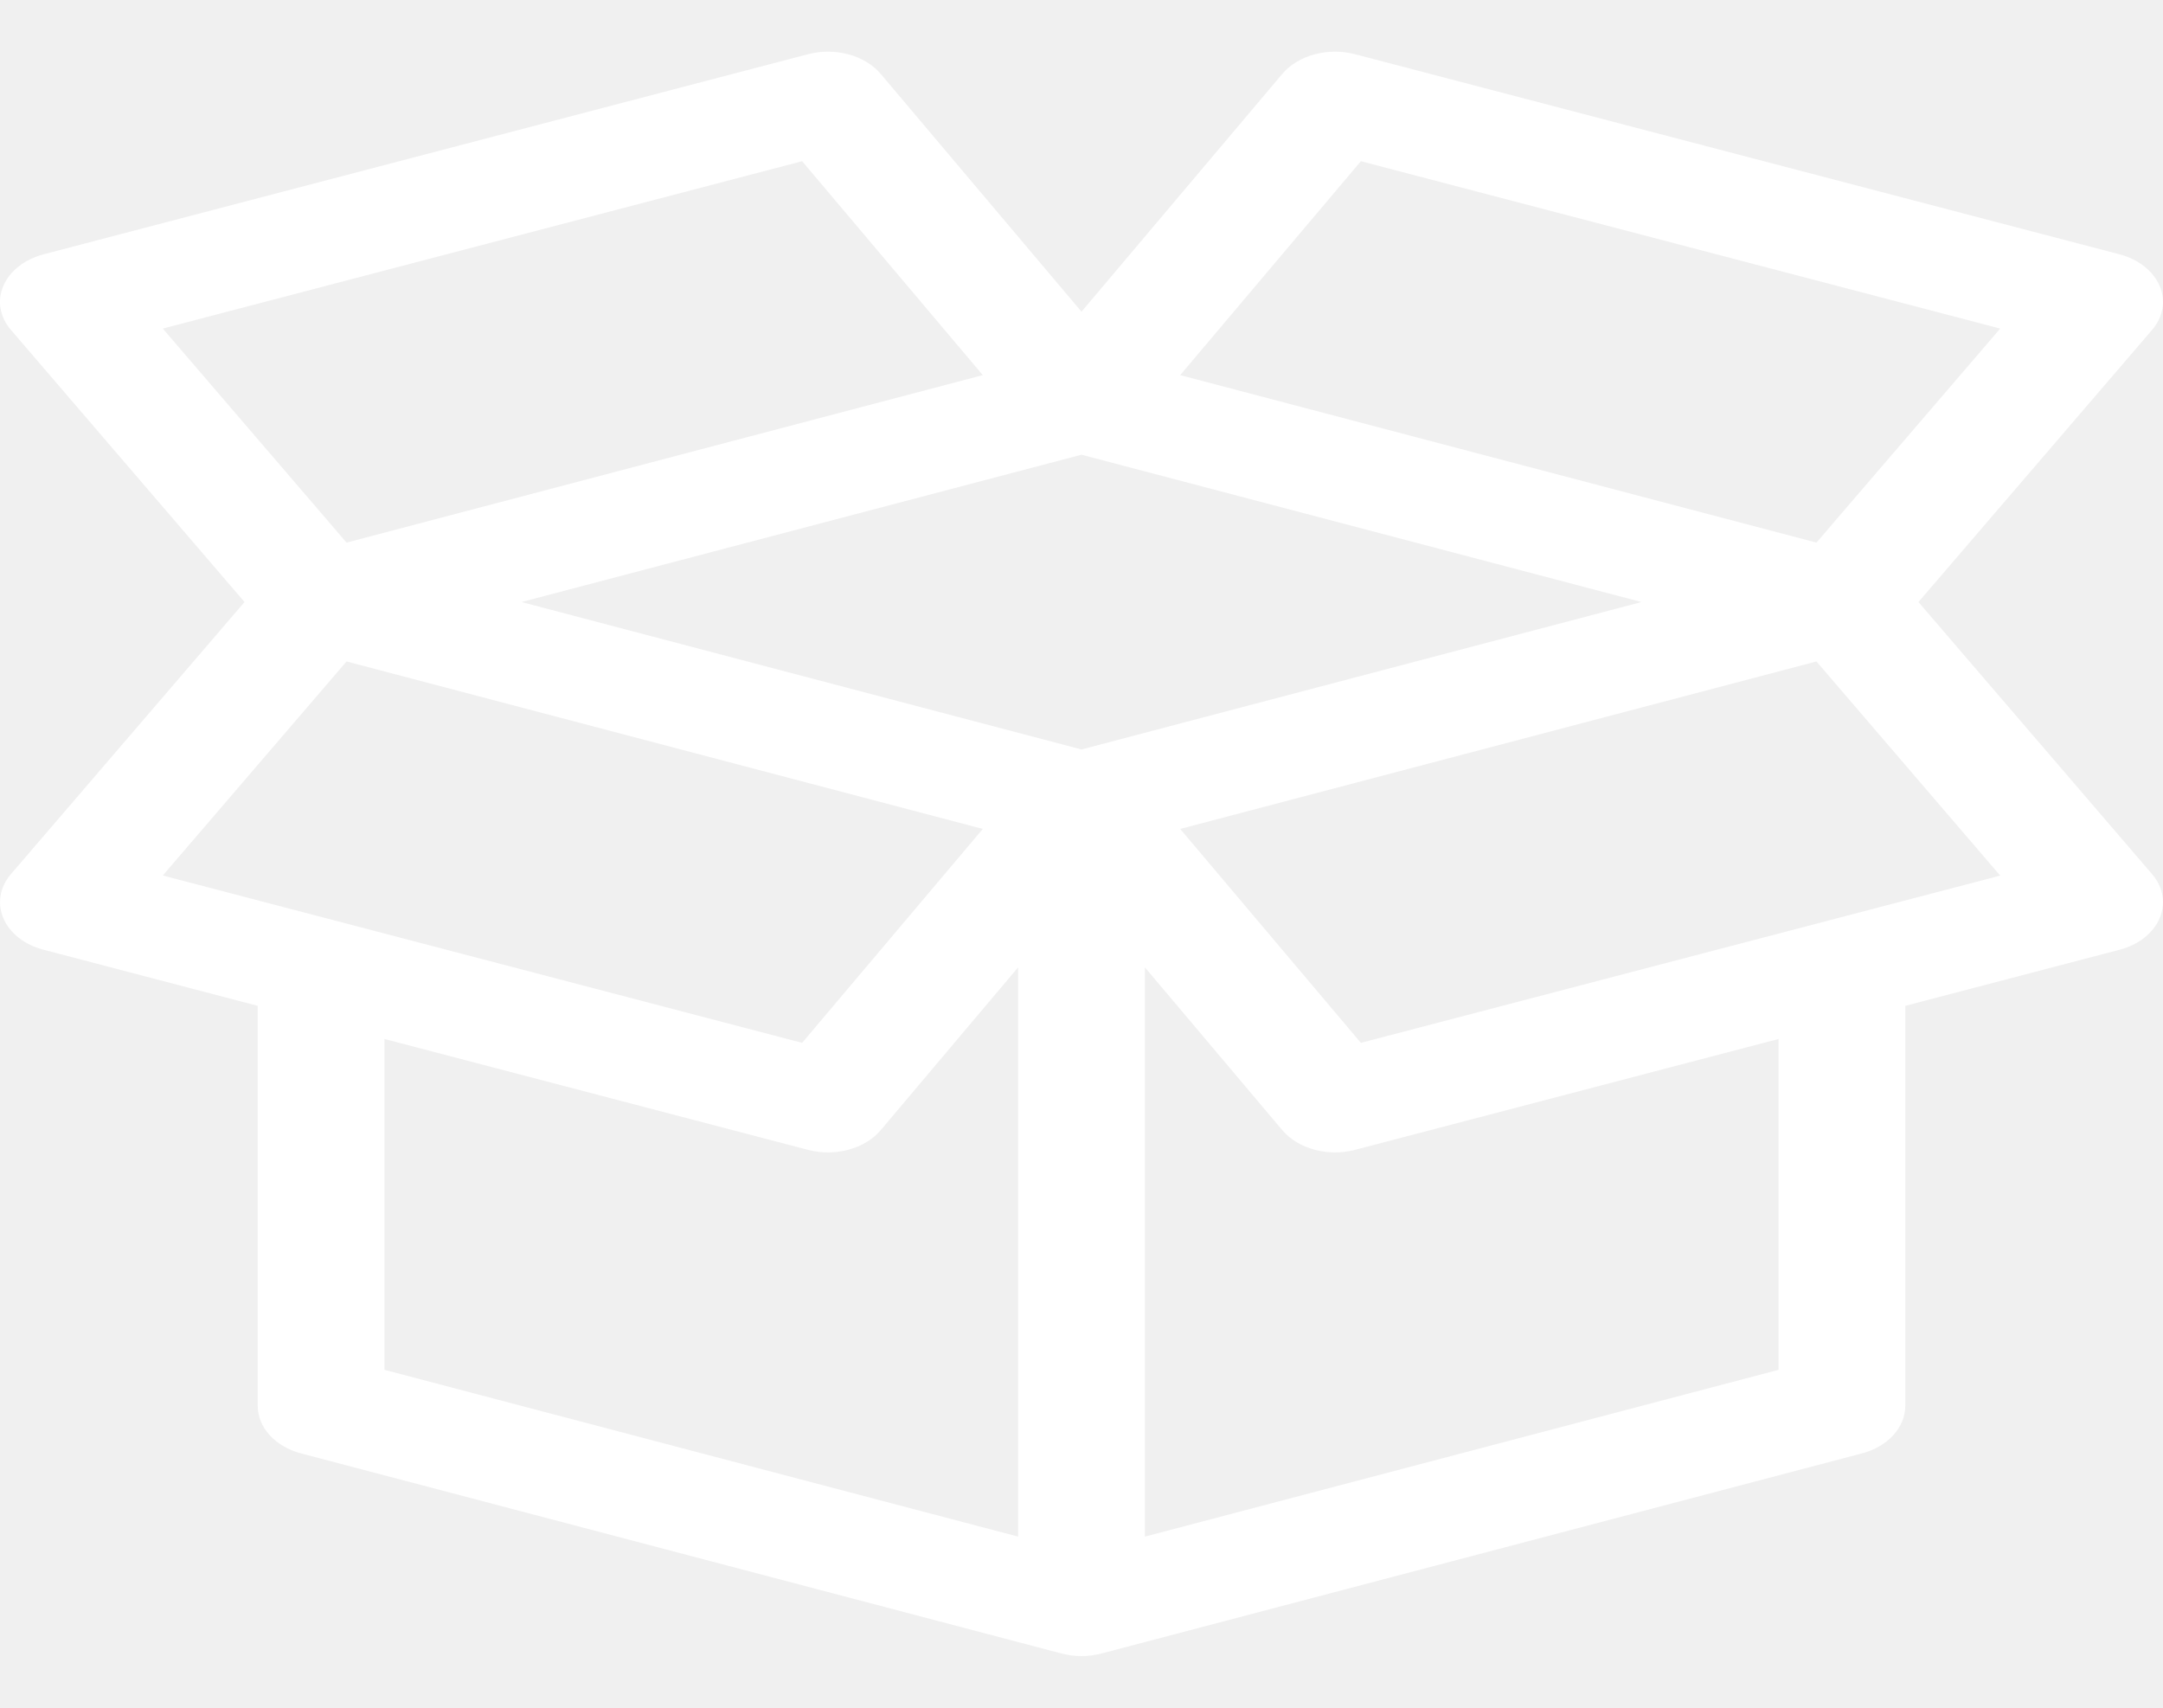
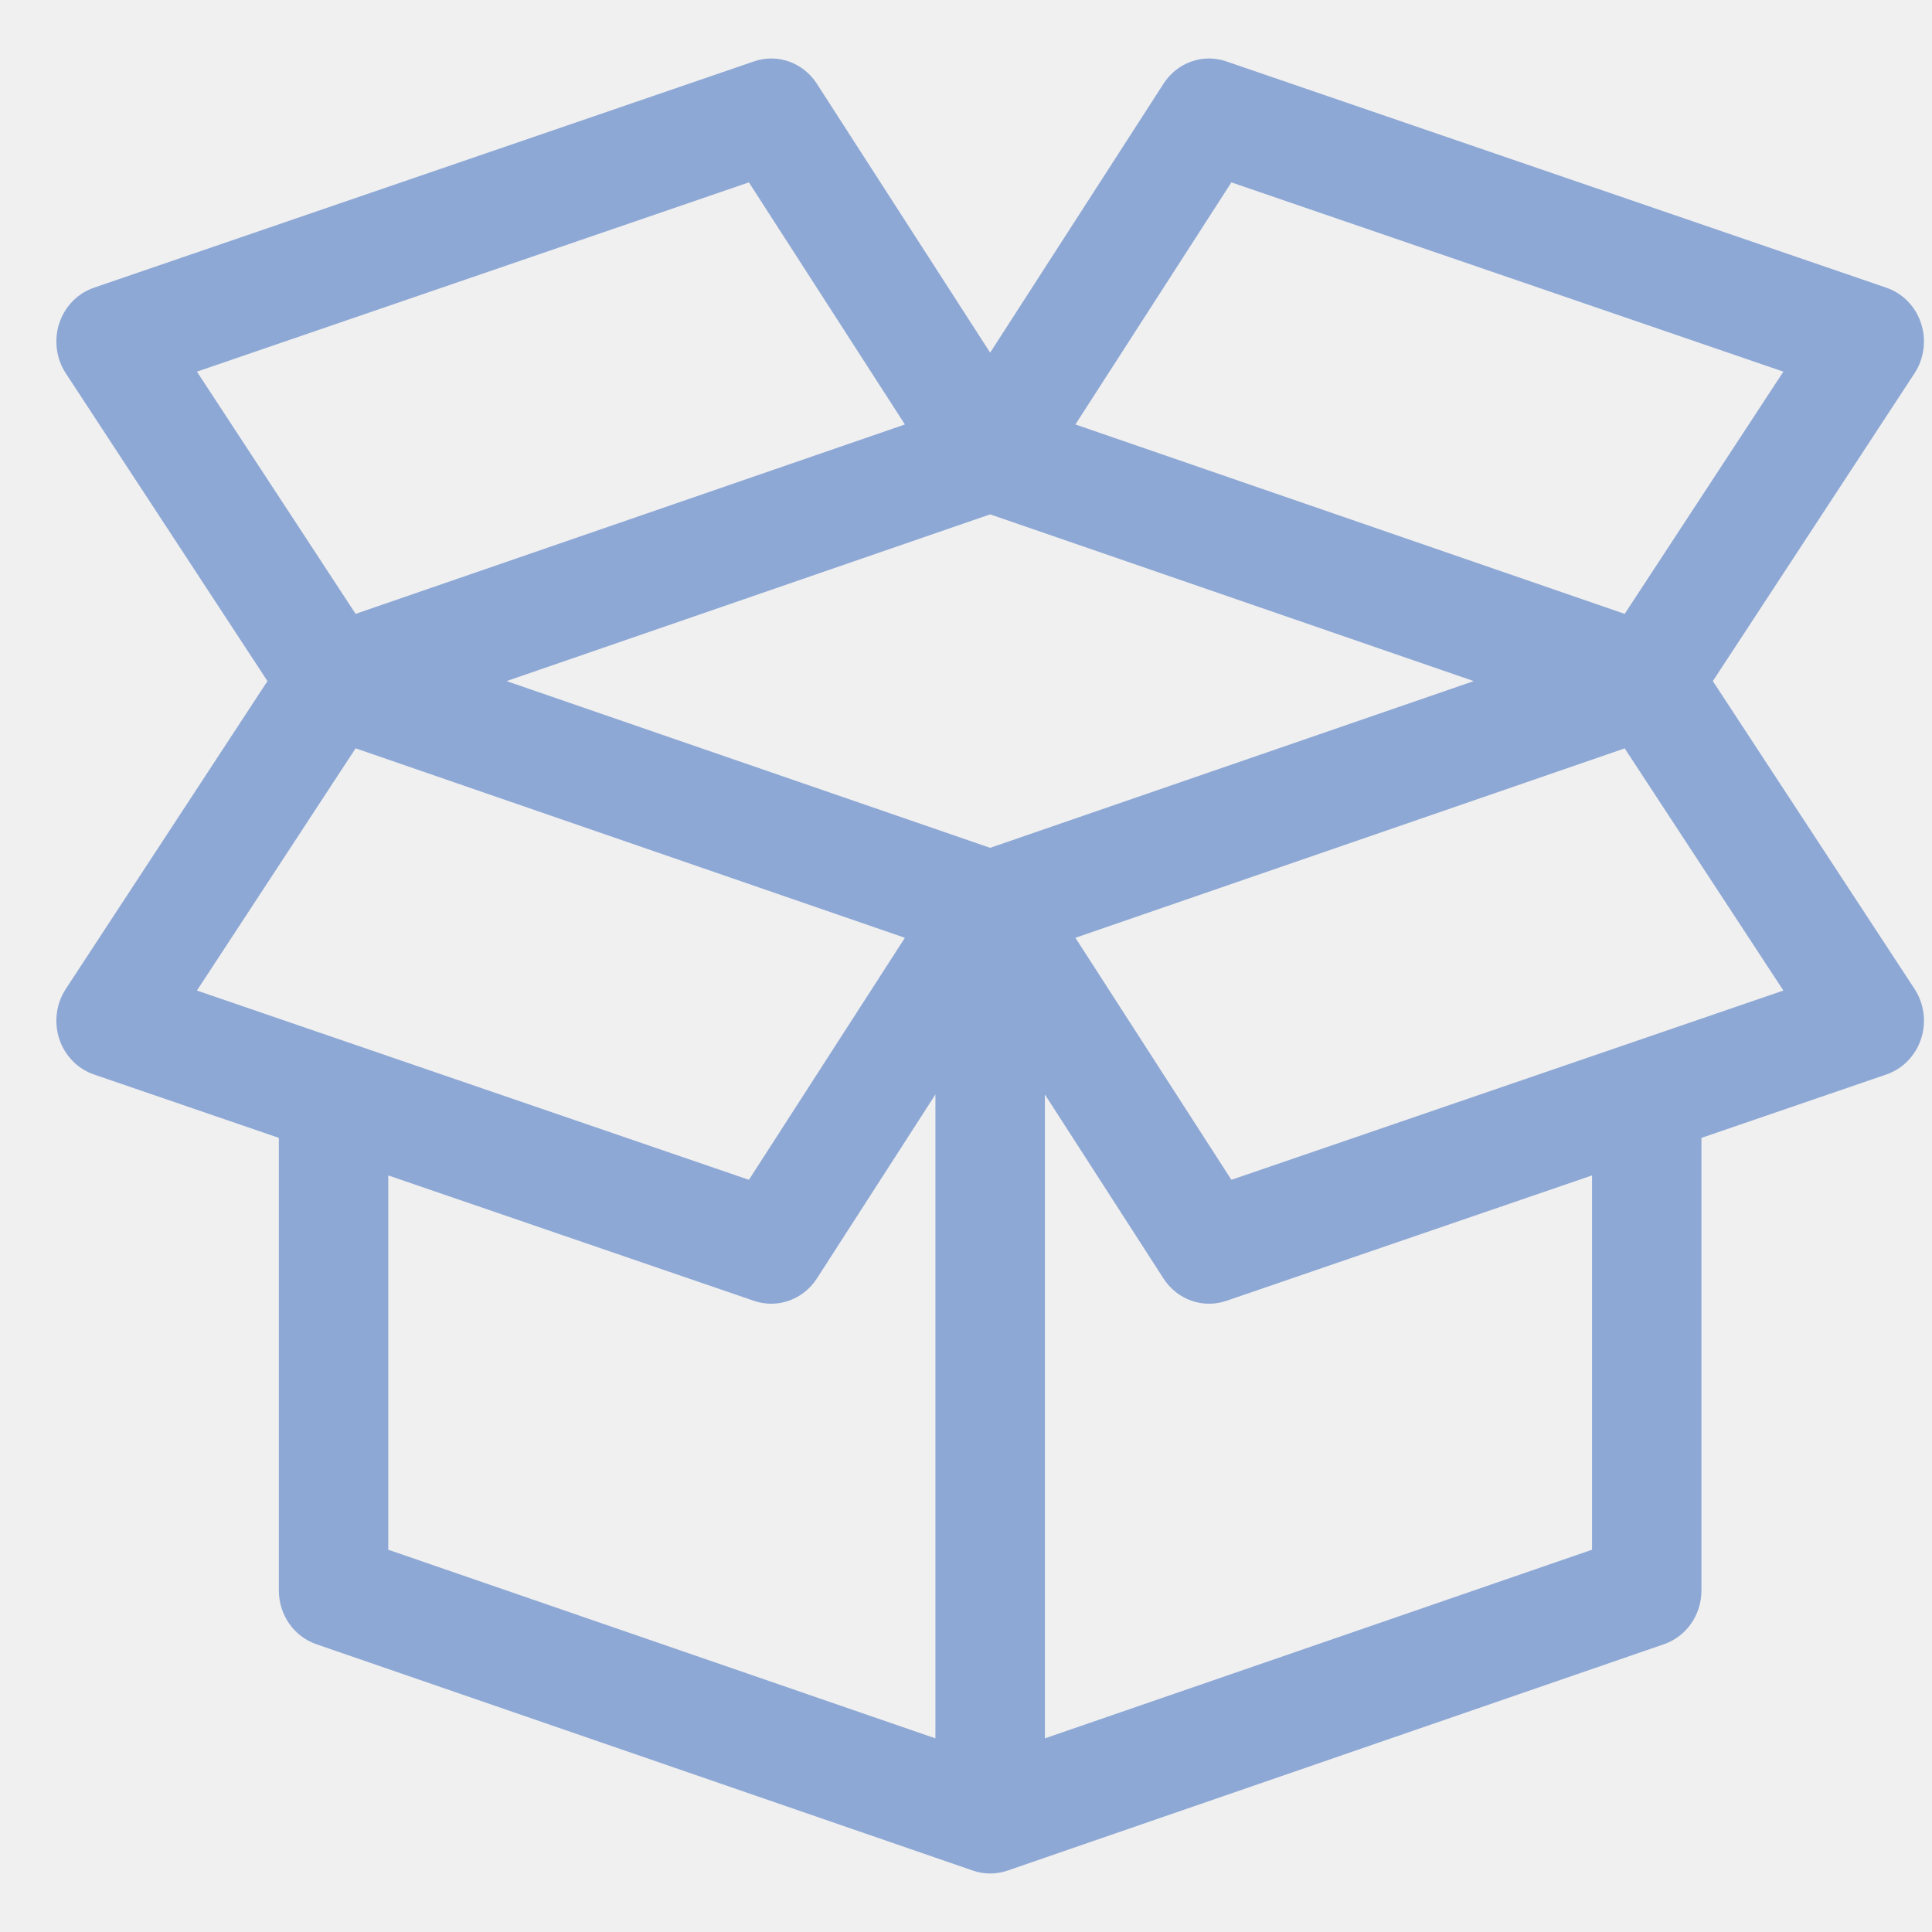
- <svg xmlns="http://www.w3.org/2000/svg" width="19" height="15" viewBox="0 0 19 15" fill="none">
-   <path d="M16.852 5.288L18.904 2.898C19.002 2.784 19.026 2.64 18.97 2.51C18.914 2.38 18.784 2.278 18.619 2.234L11.902 0.476C11.664 0.414 11.402 0.485 11.263 0.65L9.5 2.738L7.737 0.65C7.598 0.485 7.336 0.414 7.098 0.476L0.382 2.234C0.216 2.278 0.086 2.38 0.03 2.51C-0.027 2.64 -0.002 2.784 0.096 2.898L2.148 5.288L0.096 7.678C-0.002 7.792 -0.026 7.936 0.03 8.066C0.086 8.197 0.216 8.299 0.382 8.342L2.264 8.835V12.349C2.264 12.538 2.417 12.706 2.644 12.766L9.322 14.523C9.433 14.553 9.558 14.555 9.678 14.523L16.356 12.766C16.583 12.706 16.736 12.538 16.736 12.349V8.835L18.619 8.342C18.784 8.299 18.914 8.197 18.97 8.066C19.026 7.936 19.002 7.792 18.904 7.678L16.852 5.288ZM11.954 1.416L17.57 2.886L15.956 4.766L10.367 3.295L11.954 1.416ZM1.43 2.886L7.046 1.416L8.633 3.295L3.044 4.766L1.43 2.886ZM1.43 7.69L3.044 5.81L8.633 7.281L7.046 9.16C6.099 8.912 2.072 7.858 1.43 7.69ZM8.943 13.497L3.377 12.032V9.126L7.098 10.1C7.335 10.162 7.597 10.092 7.737 9.926L8.943 8.497V13.497ZM9.5 6.583L4.581 5.288L9.5 3.994L14.419 5.288L9.5 6.583ZM15.623 12.032L10.057 13.497V8.497L11.263 9.926C11.403 10.092 11.665 10.162 11.902 10.1L15.623 9.126V12.032ZM11.954 9.16L10.367 7.281L15.956 5.81L17.57 7.691C17.474 7.716 12.12 9.116 11.954 9.16Z" fill="white" />
+ <svg xmlns="http://www.w3.org/2000/svg" width="30" height="30" viewBox="0 0 30 30" fill="none">
+   <path d="M26.597 10.576L29.729 5.796C29.878 5.568 29.916 5.281 29.83 5.02C29.744 4.759 29.545 4.555 29.293 4.468L19.041 0.953C18.677 0.828 18.279 0.97 18.067 1.3L15.375 5.476L12.684 1.3C12.471 0.97 12.072 0.828 11.709 0.953L1.457 4.468C1.205 4.555 1.006 4.759 0.92 5.02C0.835 5.281 0.872 5.568 1.021 5.796L4.153 10.576L1.021 15.357C0.872 15.585 0.835 15.872 0.92 16.132C1.006 16.393 1.205 16.597 1.457 16.684L4.33 17.669V24.697C4.33 25.076 4.564 25.411 4.911 25.531L15.103 29.045C15.273 29.105 15.463 29.109 15.646 29.046L25.839 25.531C26.186 25.411 26.42 25.076 26.42 24.697V17.669L29.293 16.684C29.545 16.597 29.744 16.393 29.83 16.132C29.916 15.872 29.878 15.584 29.729 15.356L26.597 10.576ZM19.121 2.832L27.692 5.771L25.228 9.532L16.699 6.591L19.121 2.832ZM3.058 5.771L11.629 2.832L14.051 6.591L5.522 9.532L3.058 5.771ZM3.058 15.381L5.522 11.62L14.051 14.562L11.629 18.32C10.183 17.824 4.037 15.717 3.058 15.381ZM14.525 26.993L6.029 24.064V18.252L11.709 20.2C12.07 20.323 12.47 20.184 12.684 19.853L14.525 16.995V26.993ZM15.375 13.165L7.866 10.576L15.375 7.987L22.884 10.576L15.375 13.165ZM24.721 24.064L16.225 26.993V16.995L18.067 19.853C18.28 20.184 18.68 20.323 19.041 20.2L24.721 18.252V24.064ZM19.121 18.32L16.699 14.562L25.228 11.621L27.692 15.381C27.546 15.431 19.374 18.233 19.121 18.32Z" fill="#8EA8D5" />
</svg>
